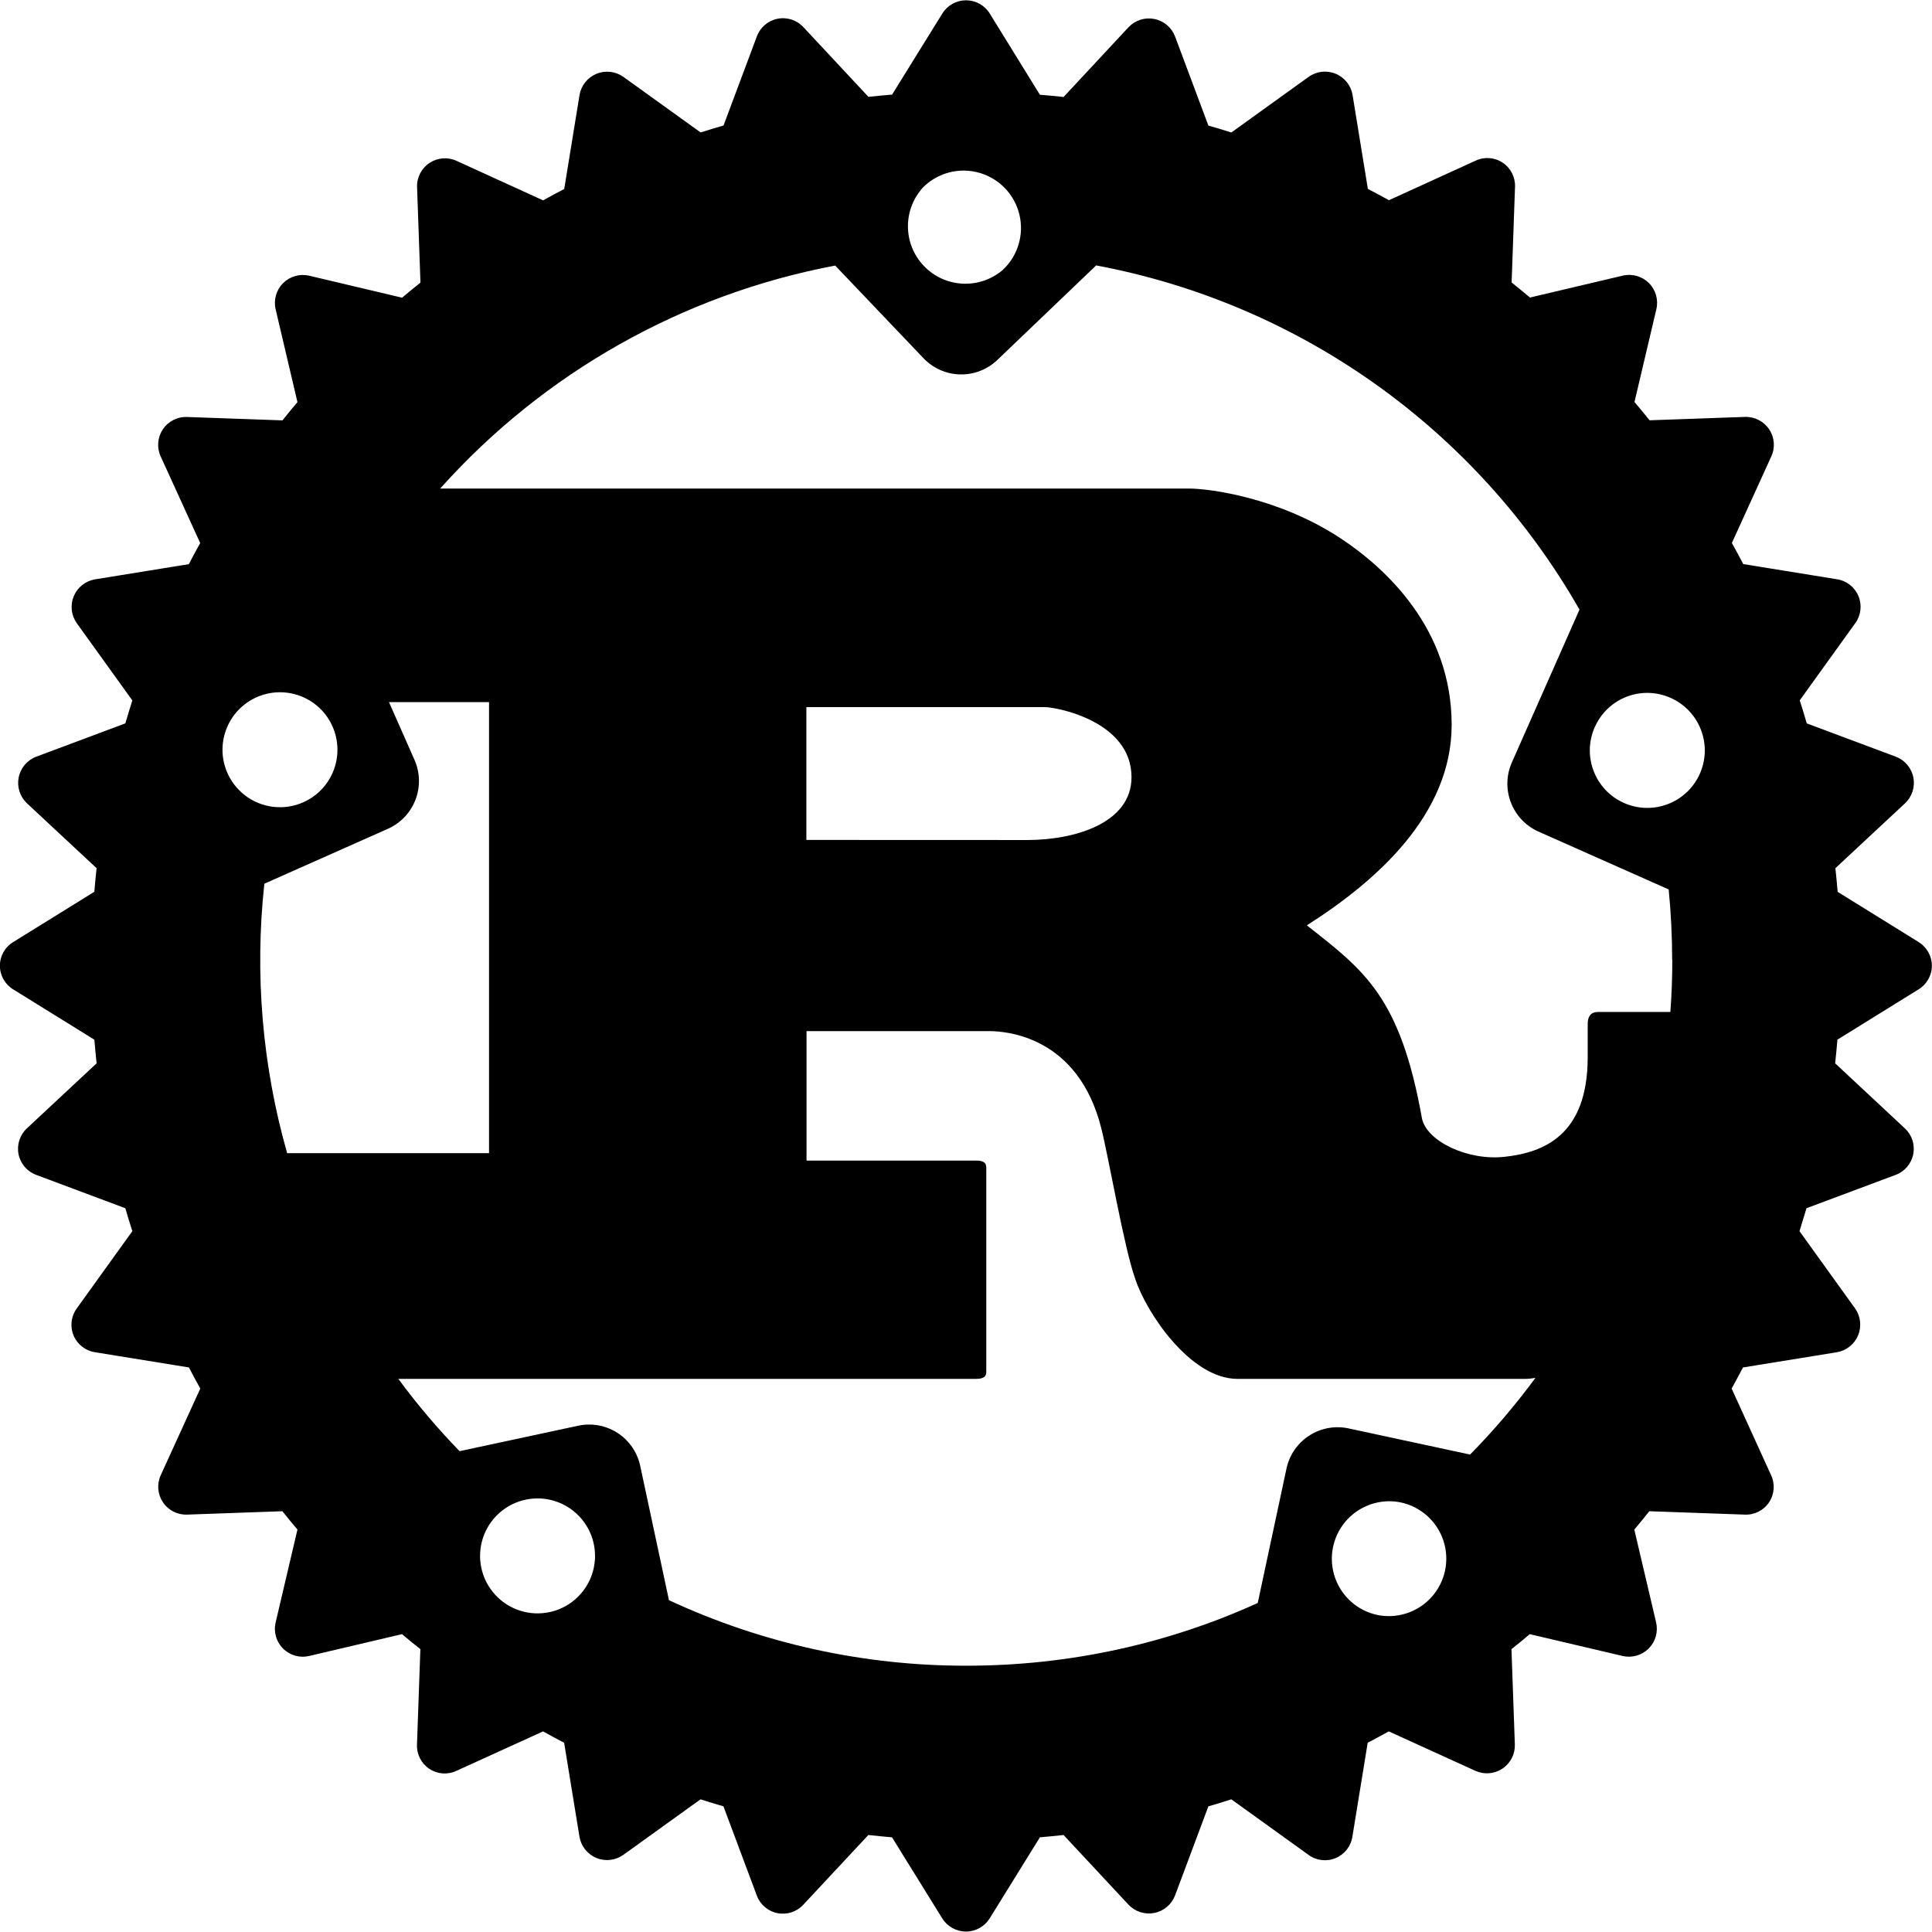
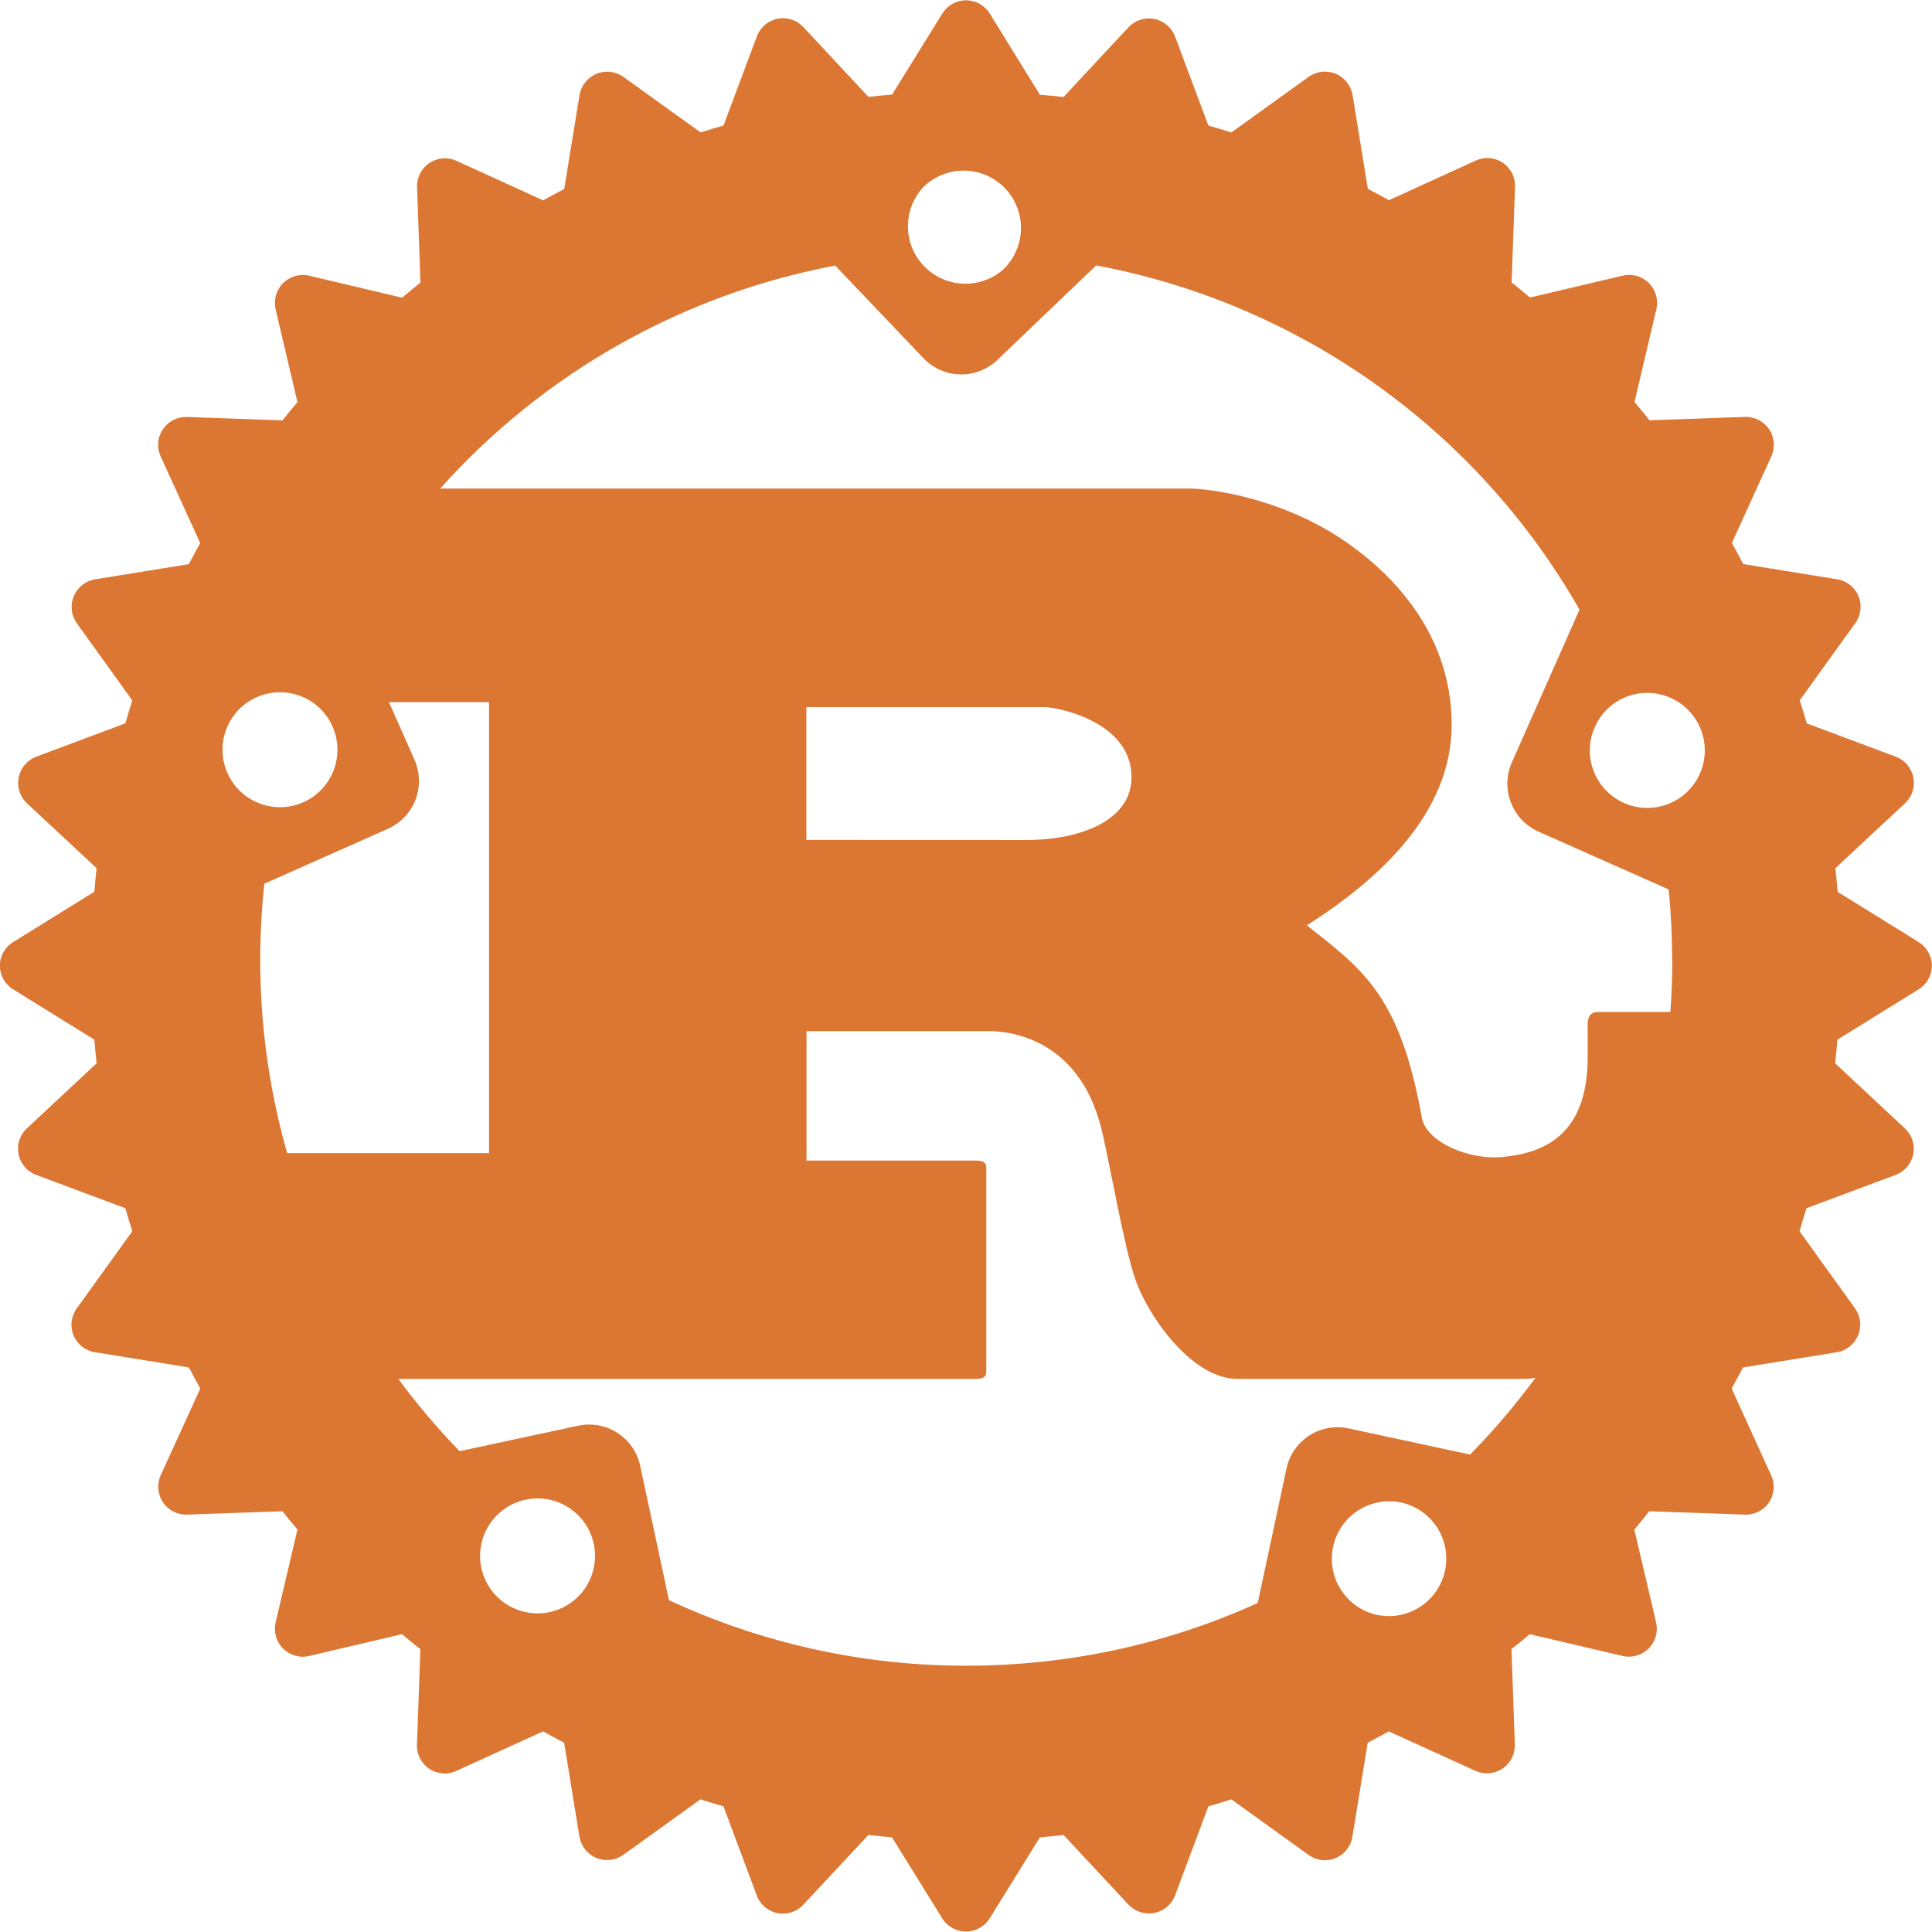
- <svg xmlns="http://www.w3.org/2000/svg" fill="#000000" role="img" viewBox="0 0 24 24">
+ <svg xmlns="http://www.w3.org/2000/svg" fill="#dc7633" role="img" viewBox="0 0 24 24">
  <path d="M23.835 11.703l-1.007-.624a13.727 13.727 0 00-.028-.294l.866-.807a.348.348 0 00-.115-.578l-1.107-.414a8.496 8.496 0 00-.087-.286l.69-.959a.346.346 0 00-.226-.545l-1.166-.189a9.357 9.357 0 00-.141-.262l.49-1.076a.344.344 0 00-.027-.336.349.349 0 00-.301-.154l-1.185.042a6.744 6.744 0 00-.187-.227l.272-1.153a.347.347 0 00-.417-.417l-1.153.272a14.018 14.018 0 00-.228-.187l.042-1.185a.344.344 0 00-.49-.328l-1.076.491c-.087-.048-.174-.095-.262-.141l-.19-1.167A.348.348 0 0016.256.955l-.96.691a8.487 8.487 0 00-.285-.086l-.414-1.107a.348.348 0 00-.578-.115l-.807.867a9.294 9.294 0 00-.294-.028L12.295.168a.346.346 0 00-.589 0l-.624 1.007a13.738 13.738 0 00-.294.028L9.98.337a.346.346 0 00-.578.115l-.414 1.107c-.096.027-.19.057-.285.086L7.744.955a.348.348 0 00-.545.226L7.009 2.348a9.357 9.357 0 00-.262.141l-1.076-.491a.346.346 0 00-.49.328l.042 1.185a7.983 7.983 0 00-.228.187L3.841 3.425a.347.347 0 00-.417.417l.271 1.153c-.063.075-.126.151-.186.227l-1.185-.042a.346.346 0 00-.328.49l.491 1.076a9.167 9.167 0 00-.141.262l-1.166.189a.348.348 0 00-.226.545l.69.959a13.303 13.303 0 00-.087.285l-1.107.414a.348.348 0 00-.116.578l.866.807a9.294 9.294 0 00-.028.293l-1.007.624a.344.344 0 000 .589l1.007.624c.008.098.018.196.028.294l-.866.808a.346.346 0 00.116.578l1.107.414c.027.096.057.191.087.285l-.69.959a.345.345 0 00.227.545l1.166.189c.046.088.092.175.141.262l-.491 1.076a.346.346 0 00.328.49l1.183-.042c.062.077.123.153.187.228l-.271 1.154a.346.346 0 00.417.416l1.153-.271c.075.064.151.126.228.186l-.042 1.185a.344.344 0 00.49.327l1.076-.49c.087.049.174.095.262.141l.19 1.166a.348.348 0 00.545.227l.959-.69a9.299 9.299 0 00.285.087l.414 1.107a.345.345 0 00.578.115l.808-.866c.097.011.195.02.294.029l.624 1.007a.347.347 0 00.589 0l.624-1.007c.098-.009.196-.018.294-.029l.807.866a.348.348 0 00.578-.115l.414-1.107a8.463 8.463 0 00.285-.087l.959.69a.345.345 0 00.545-.227l.19-1.166c.088-.046.175-.093.262-.141l1.076.49a.347.347 0 00.49-.327l-.042-1.185a6.727 6.727 0 00.227-.186l1.153.271a.347.347 0 00.417-.416l-.271-1.154c.063-.075.126-.151.186-.228l1.185.042a.344.344 0 00.328-.49l-.49-1.076c.048-.087.095-.174.141-.262l1.166-.189a.348.348 0 00.226-.545l-.69-.959.087-.285 1.107-.414a.346.346 0 00.115-.578l-.866-.808c.01-.097.02-.195.028-.294l1.007-.624a.344.344 0 000-.589zm-6.741 8.355a.714.714 0 01.299-1.396.714.714 0 11-.3 1.396zm-.342-2.314a.649.649 0 00-.771.5l-.357 1.669c-1.103.501-2.329.779-3.619.779a8.737 8.737 0 01-3.695-.814l-.357-1.668a.648.648 0 00-.771-.499l-1.473.316a8.722 8.722 0 01-.761-.898h7.168c.081 0 .136-.014.136-.088v-2.536c0-.074-.054-.088-.136-.088h-2.097v-1.608h2.268c.206 0 1.107.059 1.394 1.209.09.353.287 1.504.423 1.873.135.413.683 1.238 1.268 1.238h3.572a.749.749 0 00.13-.013 8.787 8.787 0 01-.812.953zM6.837 20.024a.714.714 0 11-.3-1.396.714.714 0 01.3 1.396zM4.118 8.997a.714.714 0 11-1.304.579.714.714 0 011.304-.579zm-.835 1.981l1.535-.682a.65.65 0 00.33-.859l-.316-.715h1.243v5.603H3.567a8.775 8.775 0 01-.283-3.348zm6.734-.544V8.784h2.96c.153 0 1.079.177 1.079.87 0 .575-.711.781-1.295.781zm10.757 1.486c0 .219-.008.436-.024.651h-.9c-.09 0-.127.059-.127.148v.413c0 .973-.549 1.185-1.03 1.238-.458.052-.965-.191-1.028-.472-.27-1.519-.72-1.844-1.431-2.403.882-.56 1.799-1.386 1.799-2.491 0-1.194-.819-1.946-1.377-2.315-.782-.516-1.649-.62-1.883-.62H5.468a8.765 8.765 0 014.907-2.77l1.097 1.151a.648.648 0 00.918.021l1.227-1.174a8.775 8.775 0 016.004 4.276l-.84 1.898a.652.652 0 00.33.859l1.618.719c.028.287.043.577.043.872zm-9.301-9.599a.713.713 0 11.984 1.032.714.714 0 01-.984-1.032zm8.339 6.71a.711.711 0 01.94-.362.714.714 0 11-.941.363z" />
</svg>
